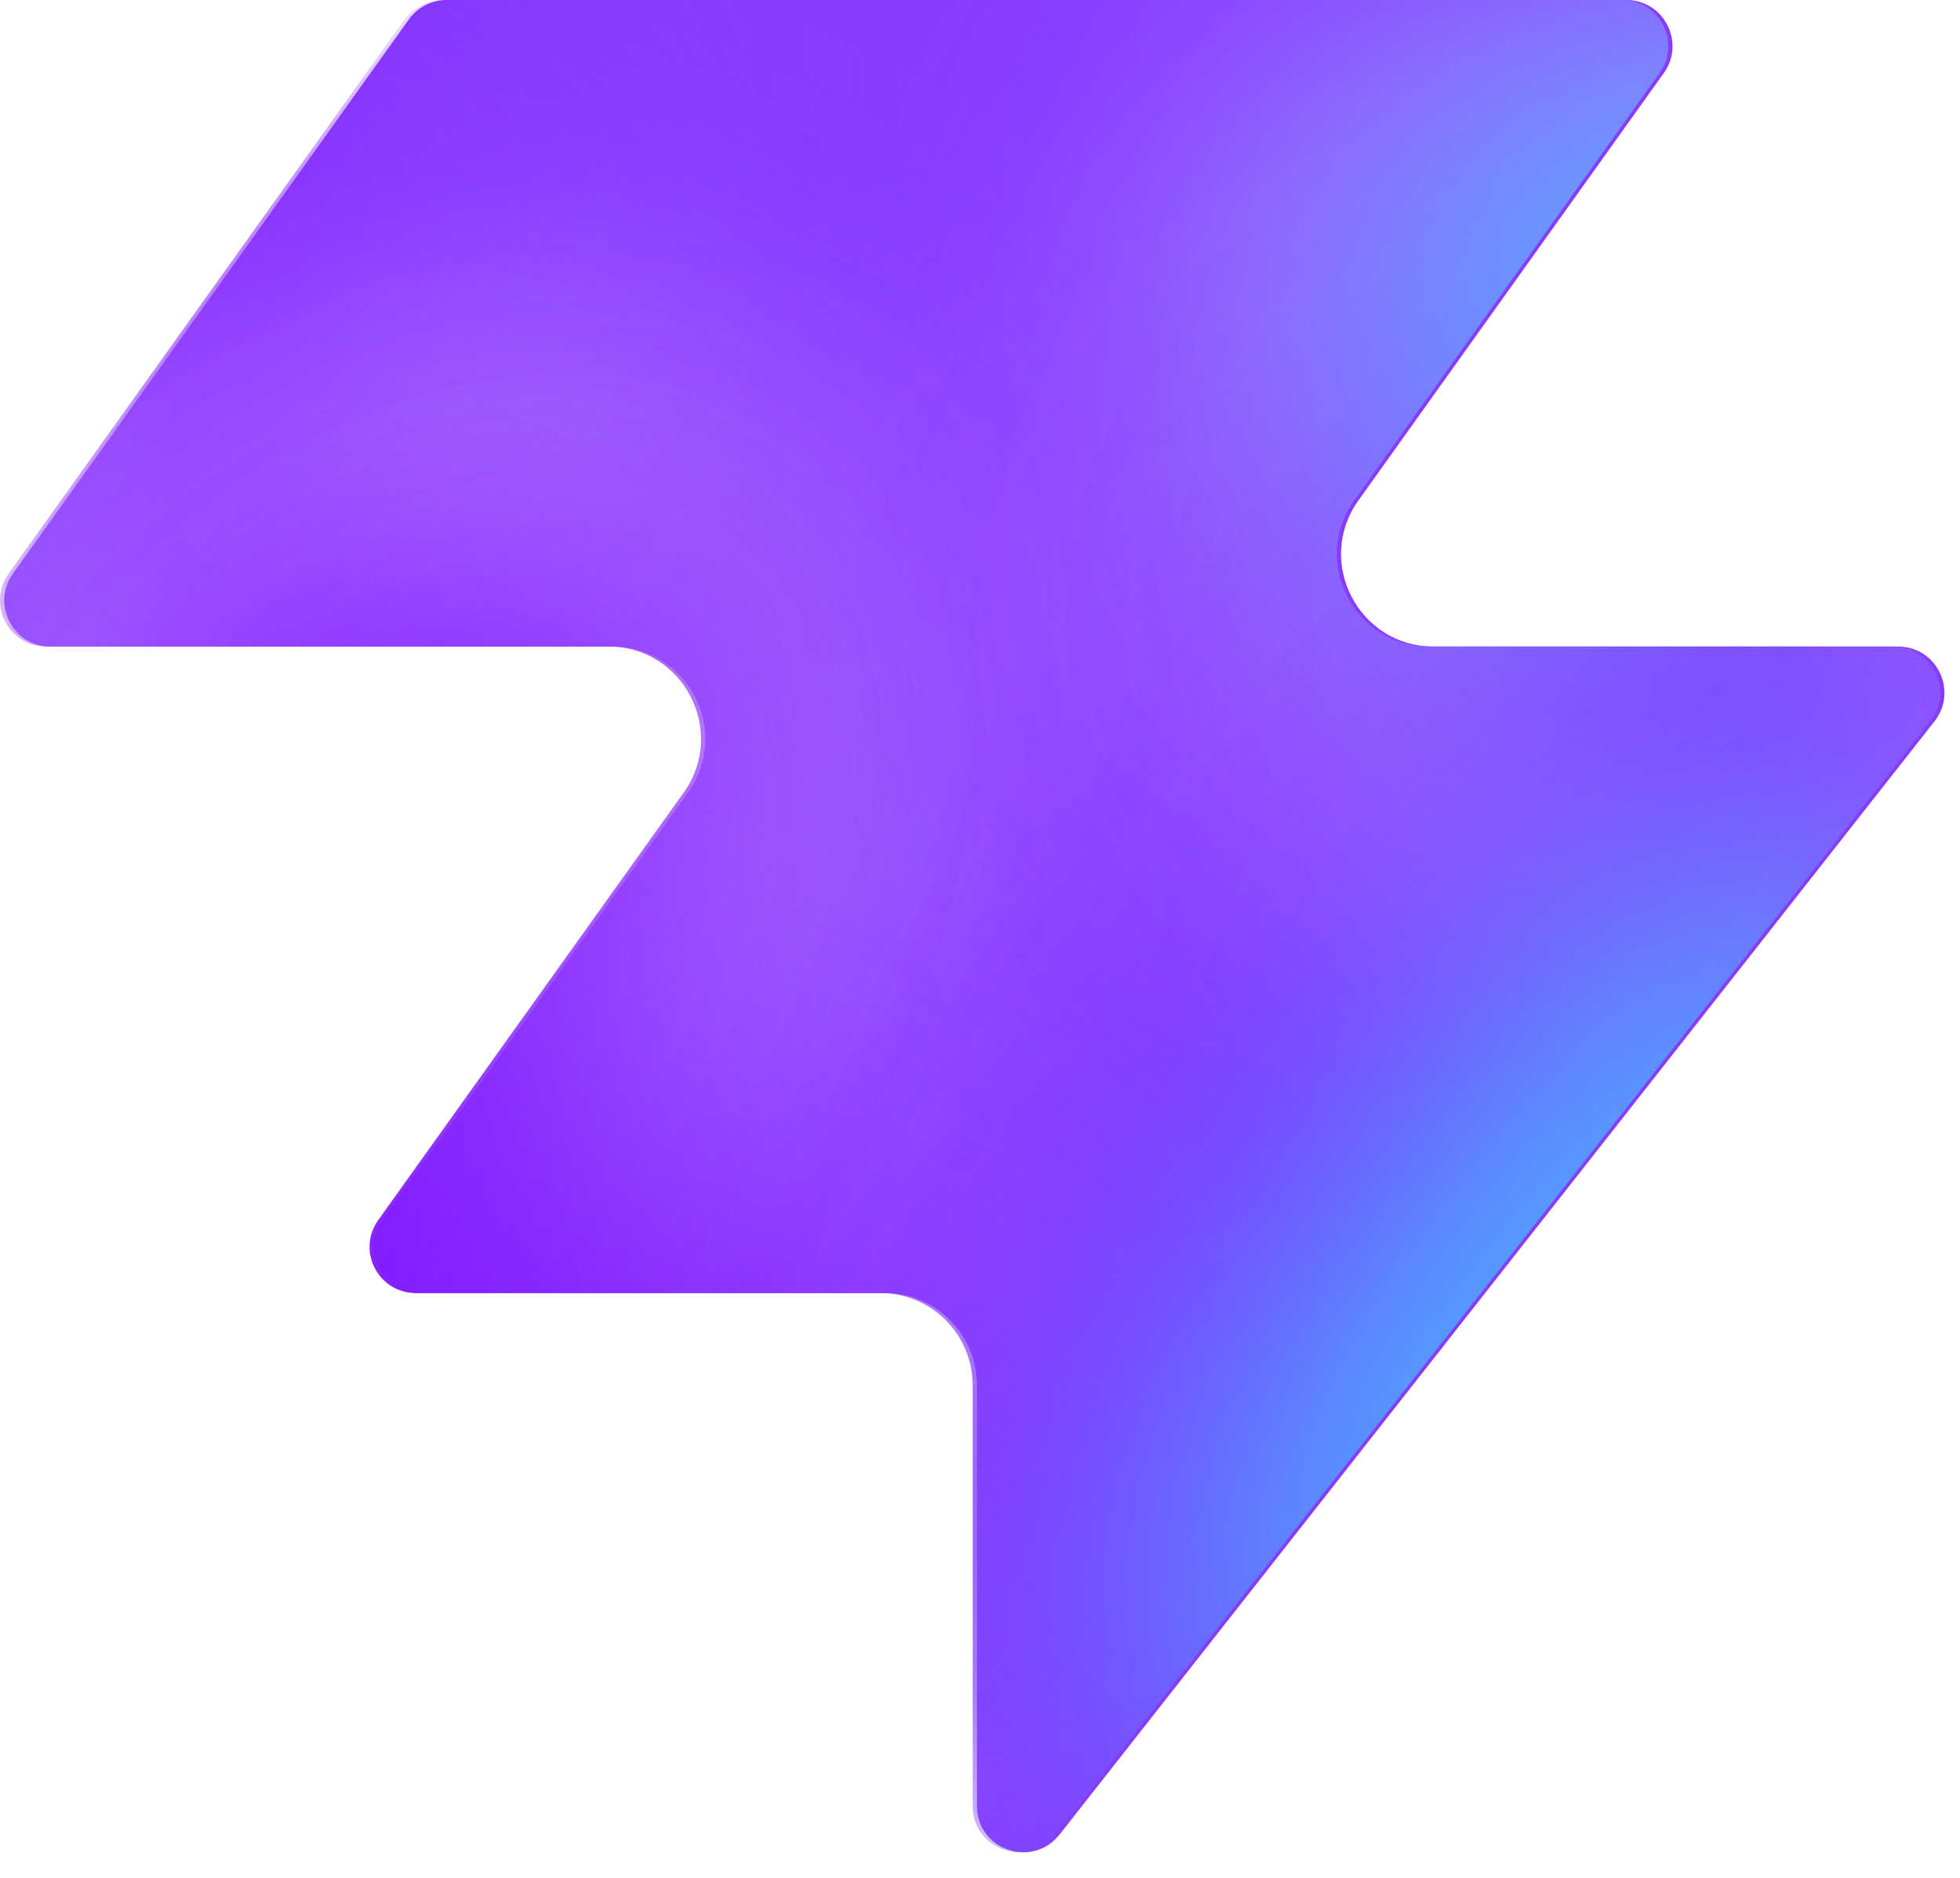
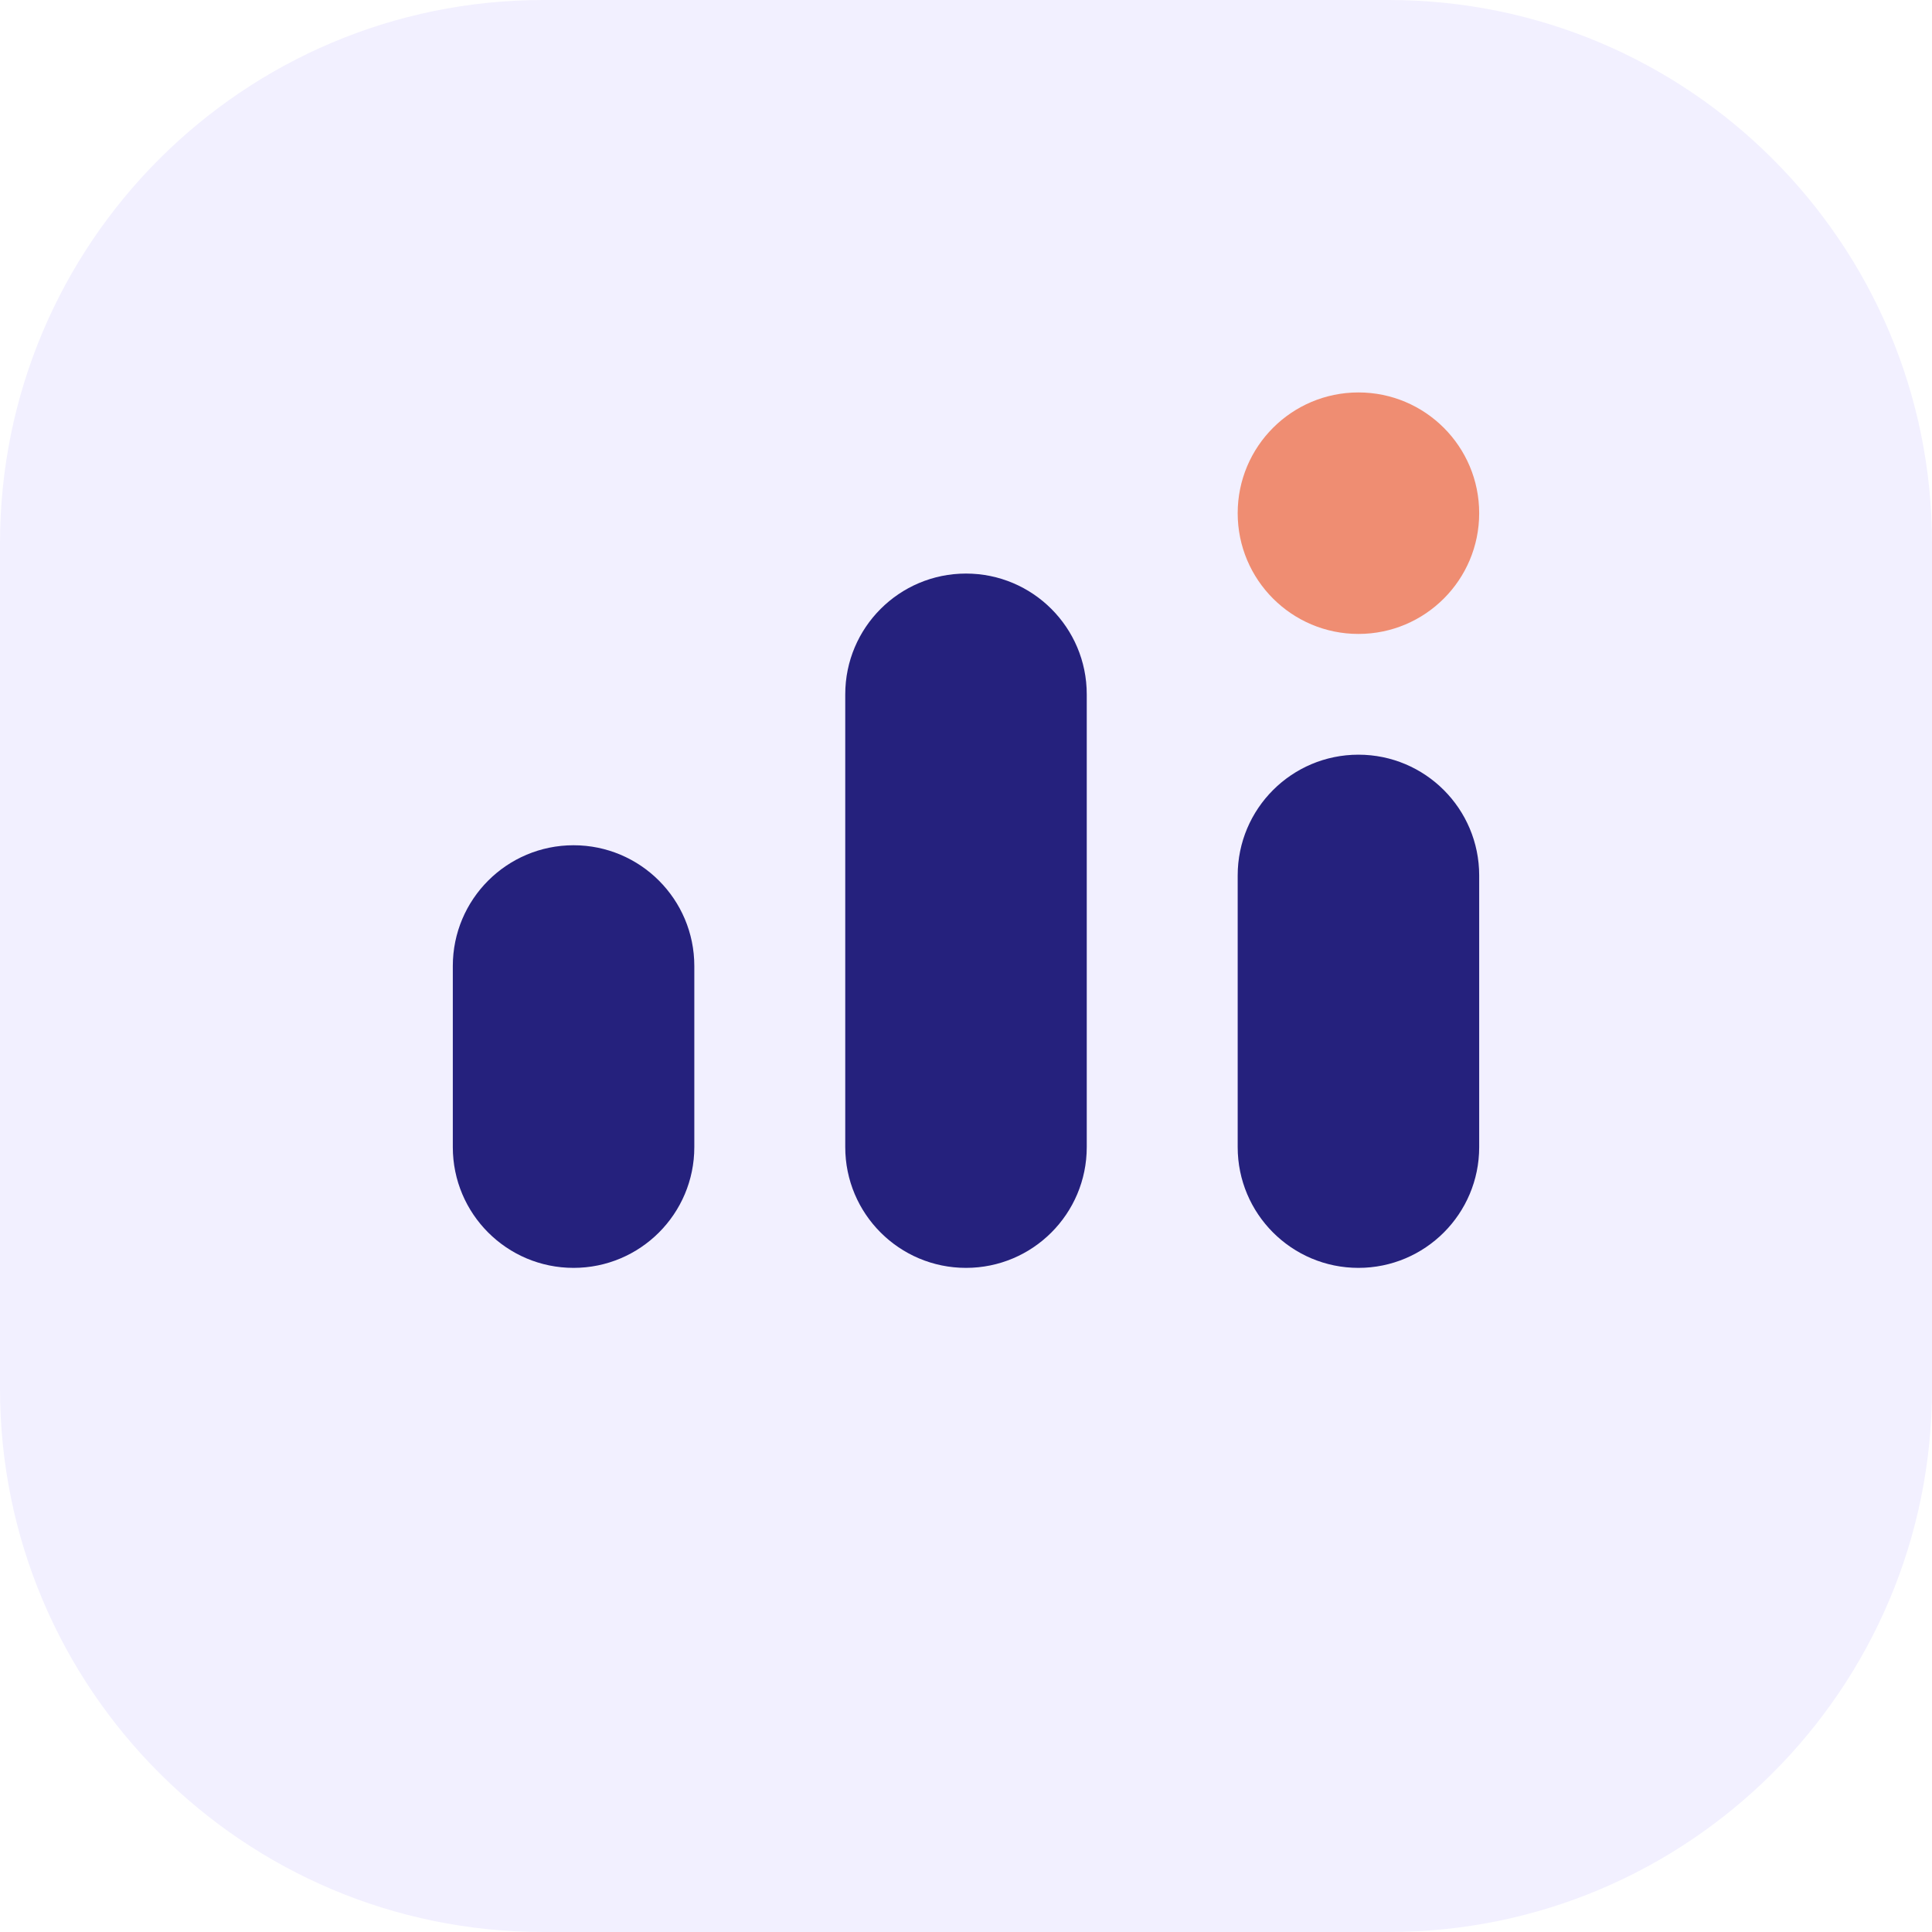
- <svg xmlns="http://www.w3.org/2000/svg" width="48" height="46" fill="none" viewBox="0 0 48 46">
-   <path fill="#863bff" d="M25.946 44.938c-.664.845-2.021.375-2.021-.698V33.937a2.26 2.26 0 0 0-2.262-2.262H10.287c-.92 0-1.456-1.04-.92-1.788l7.48-10.471c1.07-1.497 0-3.578-1.842-3.578H1.237c-.92 0-1.456-1.04-.92-1.788L10.013.474c.214-.297.556-.474.92-.474h28.894c.92 0 1.456 1.04.92 1.788l-7.48 10.471c-1.07 1.498 0 3.579 1.842 3.579h11.377c.943 0 1.473 1.088.89 1.83L25.947 44.94z" style="fill:#863bff;fill:color(display-p3 .525 .23 1);fill-opacity:1" />
-   <mask id="a" width="48" height="46" x="0" y="0" maskUnits="userSpaceOnUse" style="mask-type:alpha">
-     <path fill="#000" d="M25.842 44.938c-.664.844-2.021.375-2.021-.698V33.937a2.26 2.26 0 0 0-2.262-2.262H10.183c-.92 0-1.456-1.04-.92-1.788l7.48-10.471c1.07-1.498 0-3.579-1.842-3.579H1.133c-.92 0-1.456-1.04-.92-1.787L9.91.473c.214-.297.556-.474.92-.474h28.894c.92 0 1.456 1.04.92 1.788l-7.48 10.471c-1.07 1.498 0 3.578 1.842 3.578h11.377c.943 0 1.473 1.088.89 1.832L25.843 44.94z" style="fill:#000;fill-opacity:1" />
-   </mask>
-   <g mask="url(#a)">
-     <g filter="url(#b)">
-       <ellipse cx="5.508" cy="14.704" fill="#ede6ff" rx="5.508" ry="14.704" style="fill:#ede6ff;fill:color(display-p3 .927 .903 1);fill-opacity:1" transform="matrix(.00324 1 1 -.00324 -4.47 31.516)" />
-     </g>
-     <g filter="url(#c)">
-       <ellipse cx="10.399" cy="29.851" fill="#ede6ff" rx="10.399" ry="29.851" style="fill:#ede6ff;fill:color(display-p3 .927 .903 1);fill-opacity:1" transform="matrix(.00324 1 1 -.00324 -39.328 7.883)" />
-     </g>
-     <g filter="url(#d)">
-       <ellipse cx="5.508" cy="30.487" fill="#7e14ff" rx="5.508" ry="30.487" style="fill:#7e14ff;fill:color(display-p3 .492 .077 1);fill-opacity:1" transform="rotate(89.814 -25.913 -14.639)scale(1 -1)" />
-     </g>
-     <g filter="url(#e)">
-       <ellipse cx="5.508" cy="30.599" fill="#7e14ff" rx="5.508" ry="30.599" style="fill:#7e14ff;fill:color(display-p3 .492 .077 1);fill-opacity:1" transform="rotate(89.814 -32.644 -3.334)scale(1 -1)" />
-     </g>
-     <g filter="url(#f)">
-       <ellipse cx="5.508" cy="30.599" fill="#7e14ff" rx="5.508" ry="30.599" style="fill:#7e14ff;fill:color(display-p3 .492 .077 1);fill-opacity:1" transform="matrix(.00324 1 1 -.00324 -34.34 30.47)" />
-     </g>
-     <g filter="url(#g)">
-       <ellipse cx="14.072" cy="22.078" fill="#ede6ff" rx="14.072" ry="22.078" style="fill:#ede6ff;fill:color(display-p3 .927 .903 1);fill-opacity:1" transform="rotate(93.35 24.506 48.493)scale(-1 1)" />
-     </g>
-     <g filter="url(#h)">
-       <ellipse cx="3.47" cy="21.501" fill="#7e14ff" rx="3.47" ry="21.501" style="fill:#7e14ff;fill:color(display-p3 .492 .077 1);fill-opacity:1" transform="rotate(89.009 28.708 47.59)scale(-1 1)" />
-     </g>
-     <g filter="url(#i)">
-       <ellipse cx="3.47" cy="21.501" fill="#7e14ff" rx="3.47" ry="21.501" style="fill:#7e14ff;fill:color(display-p3 .492 .077 1);fill-opacity:1" transform="rotate(89.009 28.708 47.59)scale(-1 1)" />
-     </g>
-     <g filter="url(#j)">
-       <ellipse cx=".387" cy="8.972" fill="#7e14ff" rx="4.407" ry="29.108" style="fill:#7e14ff;fill:color(display-p3 .492 .077 1);fill-opacity:1" transform="rotate(39.51 .387 8.972)" />
-     </g>
-     <g filter="url(#k)">
-       <ellipse cx="47.523" cy="-6.092" fill="#7e14ff" rx="4.407" ry="29.108" style="fill:#7e14ff;fill:color(display-p3 .492 .077 1);fill-opacity:1" transform="rotate(37.892 47.523 -6.092)" />
-     </g>
-     <g filter="url(#l)">
-       <ellipse cx="41.412" cy="6.333" fill="#47bfff" rx="5.971" ry="9.665" style="fill:#47bfff;fill:color(display-p3 .28 .748 1);fill-opacity:1" transform="rotate(37.892 41.412 6.333)" />
-     </g>
-     <g filter="url(#m)">
-       <ellipse cx="-1.879" cy="38.332" fill="#7e14ff" rx="4.407" ry="29.108" style="fill:#7e14ff;fill:color(display-p3 .492 .077 1);fill-opacity:1" transform="rotate(37.892 -1.88 38.332)" />
-     </g>
-     <g filter="url(#n)">
-       <ellipse cx="-1.879" cy="38.332" fill="#7e14ff" rx="4.407" ry="29.108" style="fill:#7e14ff;fill:color(display-p3 .492 .077 1);fill-opacity:1" transform="rotate(37.892 -1.88 38.332)" />
-     </g>
-     <g filter="url(#o)">
-       <ellipse cx="35.651" cy="29.907" fill="#7e14ff" rx="4.407" ry="29.108" style="fill:#7e14ff;fill:color(display-p3 .492 .077 1);fill-opacity:1" transform="rotate(37.892 35.651 29.907)" />
-     </g>
-     <g filter="url(#p)">
-       <ellipse cx="38.418" cy="32.4" fill="#47bfff" rx="5.971" ry="15.297" style="fill:#47bfff;fill:color(display-p3 .28 .748 1);fill-opacity:1" transform="rotate(37.892 38.418 32.4)" />
-     </g>
-   </g>
-   <defs>
-     <filter id="b" width="60.045" height="41.654" x="-19.77" y="16.149" color-interpolation-filters="sRGB" filterUnits="userSpaceOnUse">
-       <feFlood flood-opacity="0" result="BackgroundImageFix" />
-       <feBlend in="SourceGraphic" in2="BackgroundImageFix" result="shape" />
-       <feGaussianBlur result="effect1_foregroundBlur_2002_17158" stdDeviation="7.659" />
-     </filter>
-     <filter id="c" width="90.34" height="51.437" x="-54.613" y="-7.533" color-interpolation-filters="sRGB" filterUnits="userSpaceOnUse">
-       <feFlood flood-opacity="0" result="BackgroundImageFix" />
-       <feBlend in="SourceGraphic" in2="BackgroundImageFix" result="shape" />
-       <feGaussianBlur result="effect1_foregroundBlur_2002_17158" stdDeviation="7.659" />
-     </filter>
-     <filter id="d" width="79.355" height="29.4" x="-49.64" y="2.03" color-interpolation-filters="sRGB" filterUnits="userSpaceOnUse">
-       <feFlood flood-opacity="0" result="BackgroundImageFix" />
-       <feBlend in="SourceGraphic" in2="BackgroundImageFix" result="shape" />
-       <feGaussianBlur result="effect1_foregroundBlur_2002_17158" stdDeviation="4.596" />
-     </filter>
-     <filter id="e" width="79.579" height="29.4" x="-45.045" y="20.029" color-interpolation-filters="sRGB" filterUnits="userSpaceOnUse">
-       <feFlood flood-opacity="0" result="BackgroundImageFix" />
-       <feBlend in="SourceGraphic" in2="BackgroundImageFix" result="shape" />
-       <feGaussianBlur result="effect1_foregroundBlur_2002_17158" stdDeviation="4.596" />
-     </filter>
-     <filter id="f" width="79.579" height="29.4" x="-43.513" y="21.178" color-interpolation-filters="sRGB" filterUnits="userSpaceOnUse">
-       <feFlood flood-opacity="0" result="BackgroundImageFix" />
-       <feBlend in="SourceGraphic" in2="BackgroundImageFix" result="shape" />
-       <feGaussianBlur result="effect1_foregroundBlur_2002_17158" stdDeviation="4.596" />
-     </filter>
-     <filter id="g" width="74.749" height="58.852" x="15.756" y="-17.901" color-interpolation-filters="sRGB" filterUnits="userSpaceOnUse">
-       <feFlood flood-opacity="0" result="BackgroundImageFix" />
-       <feBlend in="SourceGraphic" in2="BackgroundImageFix" result="shape" />
-       <feGaussianBlur result="effect1_foregroundBlur_2002_17158" stdDeviation="7.659" />
-     </filter>
-     <filter id="h" width="61.377" height="25.362" x="23.548" y="2.284" color-interpolation-filters="sRGB" filterUnits="userSpaceOnUse">
-       <feFlood flood-opacity="0" result="BackgroundImageFix" />
-       <feBlend in="SourceGraphic" in2="BackgroundImageFix" result="shape" />
-       <feGaussianBlur result="effect1_foregroundBlur_2002_17158" stdDeviation="4.596" />
-     </filter>
-     <filter id="i" width="61.377" height="25.362" x="23.548" y="2.284" color-interpolation-filters="sRGB" filterUnits="userSpaceOnUse">
-       <feFlood flood-opacity="0" result="BackgroundImageFix" />
-       <feBlend in="SourceGraphic" in2="BackgroundImageFix" result="shape" />
-       <feGaussianBlur result="effect1_foregroundBlur_2002_17158" stdDeviation="4.596" />
-     </filter>
-     <filter id="j" width="56.045" height="63.649" x="-27.636" y="-22.853" color-interpolation-filters="sRGB" filterUnits="userSpaceOnUse">
-       <feFlood flood-opacity="0" result="BackgroundImageFix" />
-       <feBlend in="SourceGraphic" in2="BackgroundImageFix" result="shape" />
-       <feGaussianBlur result="effect1_foregroundBlur_2002_17158" stdDeviation="4.596" />
-     </filter>
-     <filter id="k" width="54.814" height="64.646" x="20.116" y="-38.415" color-interpolation-filters="sRGB" filterUnits="userSpaceOnUse">
-       <feFlood flood-opacity="0" result="BackgroundImageFix" />
-       <feBlend in="SourceGraphic" in2="BackgroundImageFix" result="shape" />
-       <feGaussianBlur result="effect1_foregroundBlur_2002_17158" stdDeviation="4.596" />
-     </filter>
-     <filter id="l" width="33.541" height="35.313" x="24.641" y="-11.323" color-interpolation-filters="sRGB" filterUnits="userSpaceOnUse">
-       <feFlood flood-opacity="0" result="BackgroundImageFix" />
-       <feBlend in="SourceGraphic" in2="BackgroundImageFix" result="shape" />
-       <feGaussianBlur result="effect1_foregroundBlur_2002_17158" stdDeviation="4.596" />
-     </filter>
-     <filter id="m" width="54.814" height="64.646" x="-29.286" y="6.009" color-interpolation-filters="sRGB" filterUnits="userSpaceOnUse">
-       <feFlood flood-opacity="0" result="BackgroundImageFix" />
-       <feBlend in="SourceGraphic" in2="BackgroundImageFix" result="shape" />
-       <feGaussianBlur result="effect1_foregroundBlur_2002_17158" stdDeviation="4.596" />
-     </filter>
-     <filter id="n" width="54.814" height="64.646" x="-29.286" y="6.009" color-interpolation-filters="sRGB" filterUnits="userSpaceOnUse">
-       <feFlood flood-opacity="0" result="BackgroundImageFix" />
-       <feBlend in="SourceGraphic" in2="BackgroundImageFix" result="shape" />
-       <feGaussianBlur result="effect1_foregroundBlur_2002_17158" stdDeviation="4.596" />
-     </filter>
-     <filter id="o" width="54.814" height="64.646" x="8.244" y="-2.416" color-interpolation-filters="sRGB" filterUnits="userSpaceOnUse">
-       <feFlood flood-opacity="0" result="BackgroundImageFix" />
-       <feBlend in="SourceGraphic" in2="BackgroundImageFix" result="shape" />
-       <feGaussianBlur result="effect1_foregroundBlur_2002_17158" stdDeviation="4.596" />
-     </filter>
-     <filter id="p" width="39.409" height="43.623" x="18.713" y="10.588" color-interpolation-filters="sRGB" filterUnits="userSpaceOnUse">
-       <feFlood flood-opacity="0" result="BackgroundImageFix" />
-       <feBlend in="SourceGraphic" in2="BackgroundImageFix" result="shape" />
-       <feGaussianBlur result="effect1_foregroundBlur_2002_17158" stdDeviation="4.596" />
-     </filter>
-   </defs>
+ <svg xmlns="http://www.w3.org/2000/svg" viewBox="0 0 64 64">
+   <rect width="64" height="64" rx="18" fill="#f2f0ff" />
+   <rect x="15" y="28" width="8" height="14" rx="4" fill="#25217d" />
+   <rect x="28" y="19" width="8" height="23" rx="4" fill="#25217d" />
+   <rect x="41" y="25" width="8" height="17" rx="4" fill="#25217d" />
+   <circle cx="45" cy="17" r="4" fill="#ef8d72" />
</svg>
